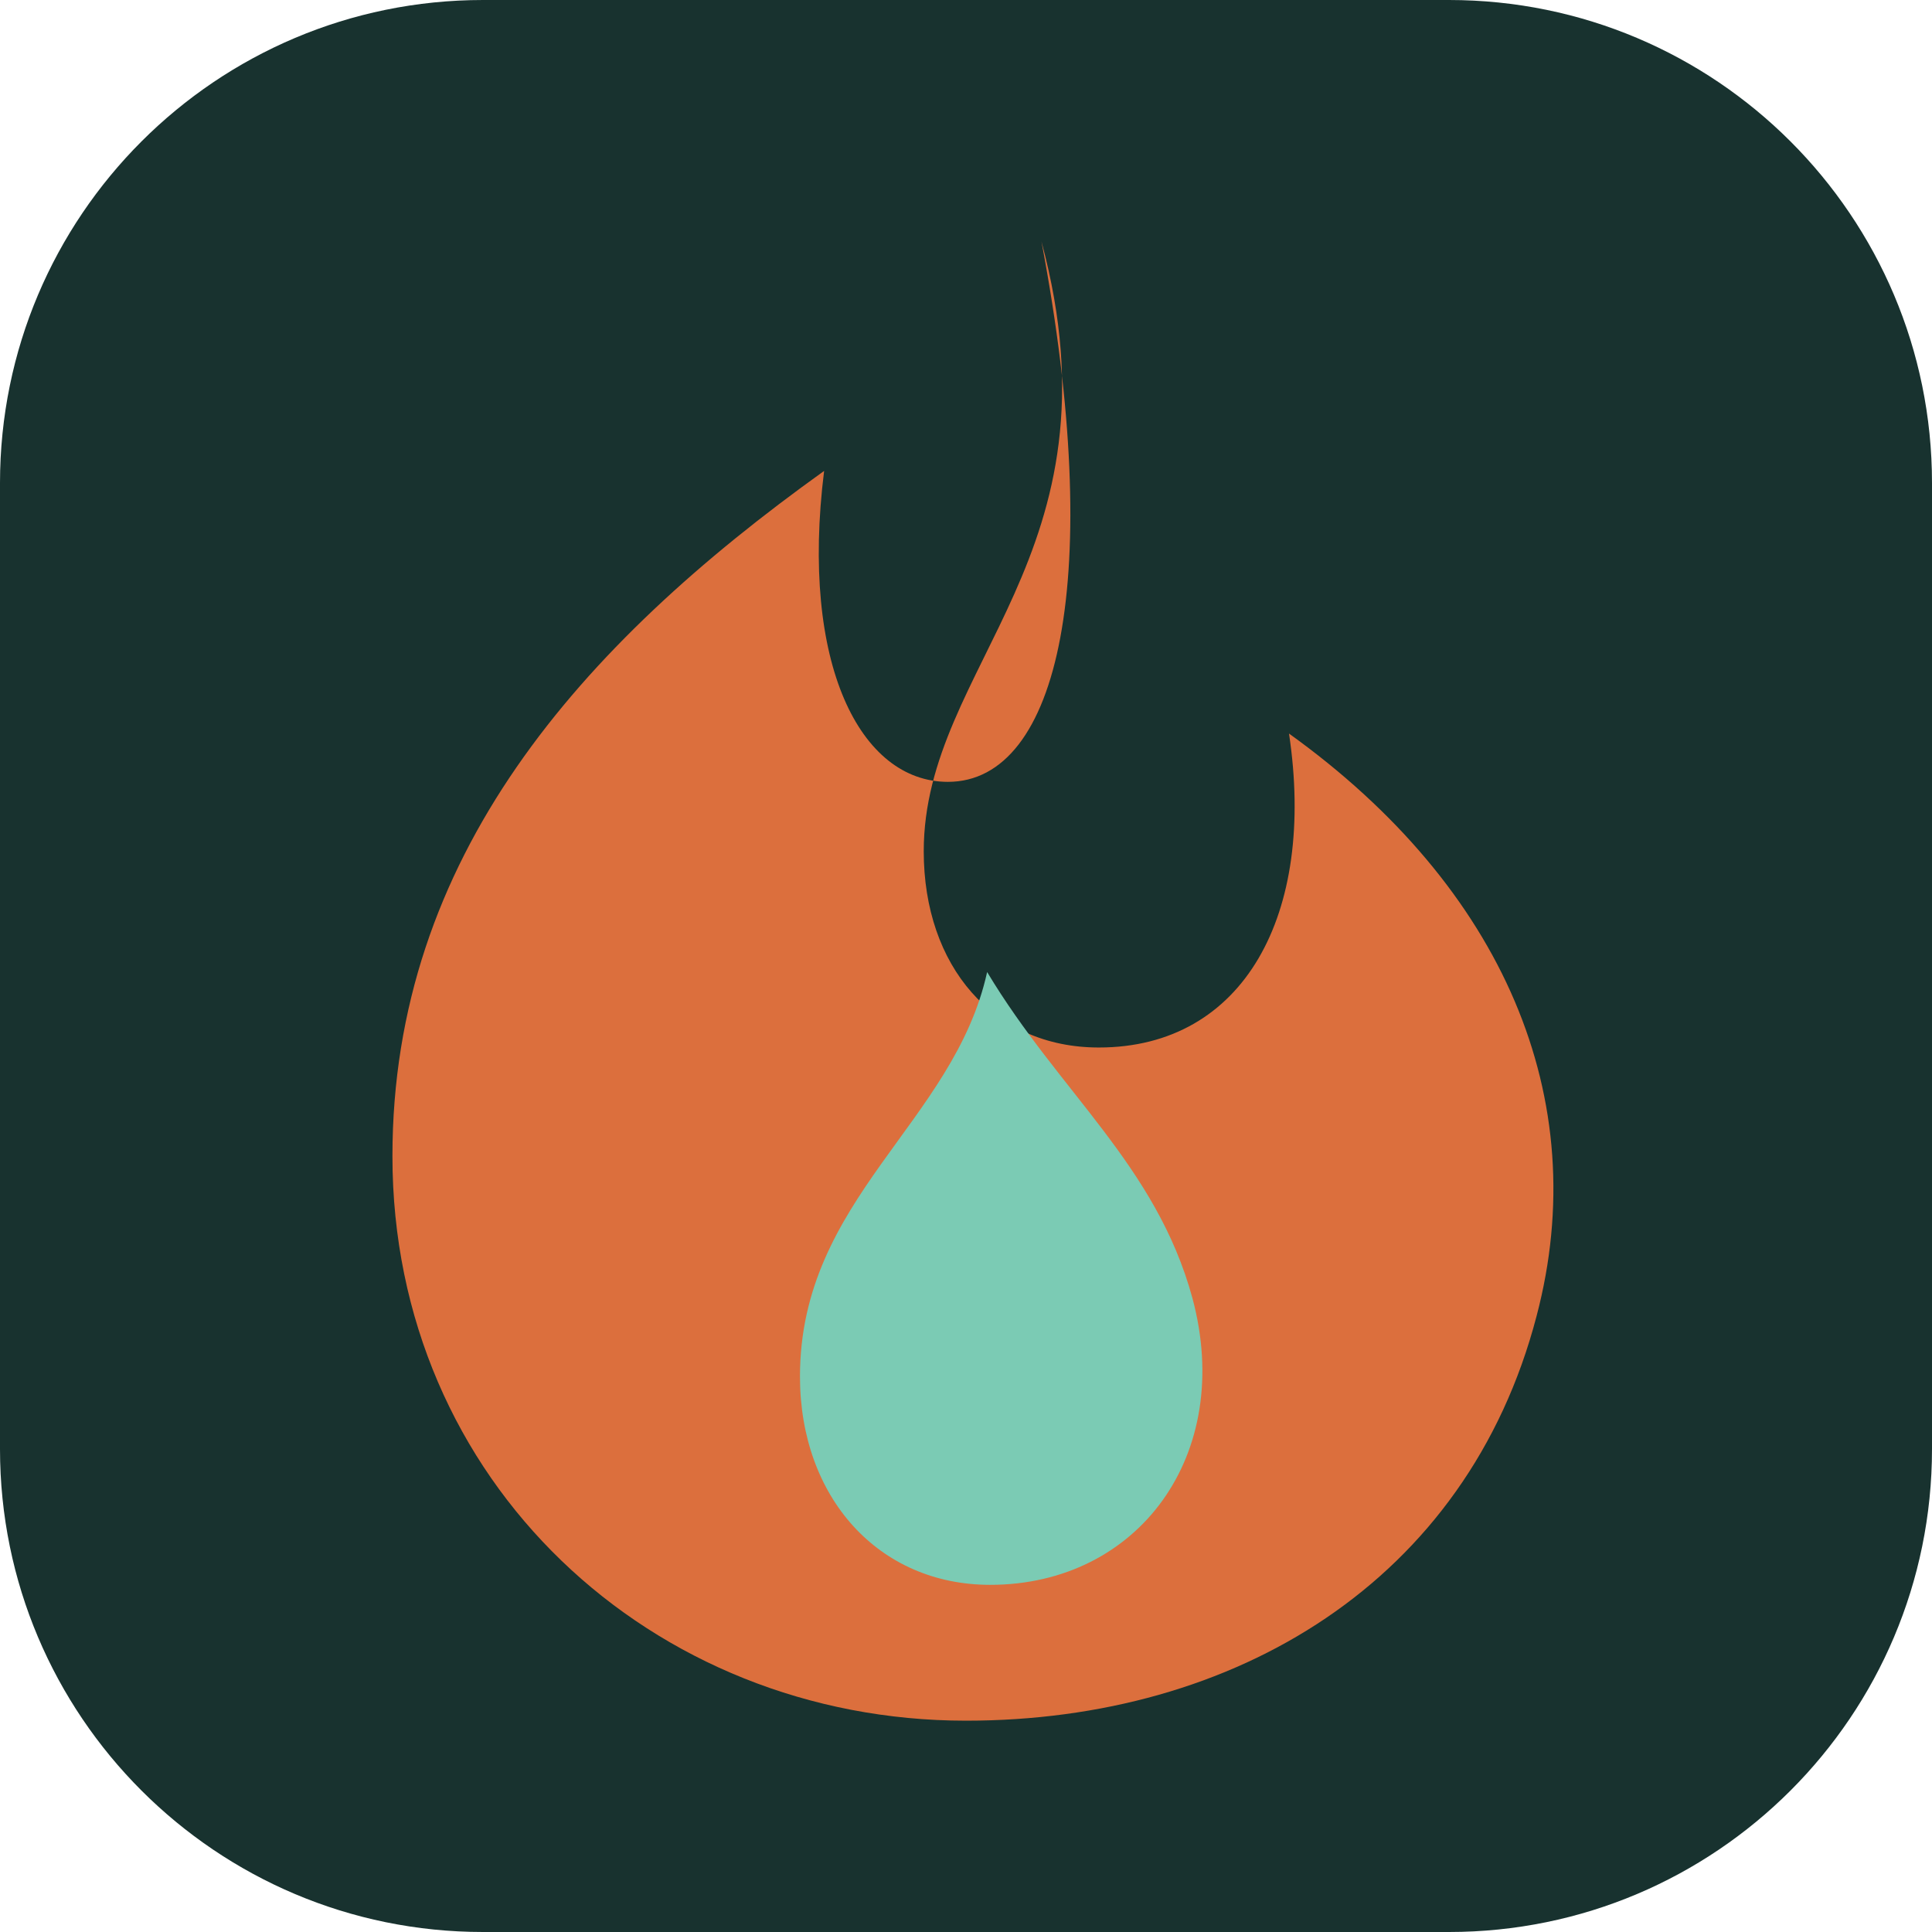
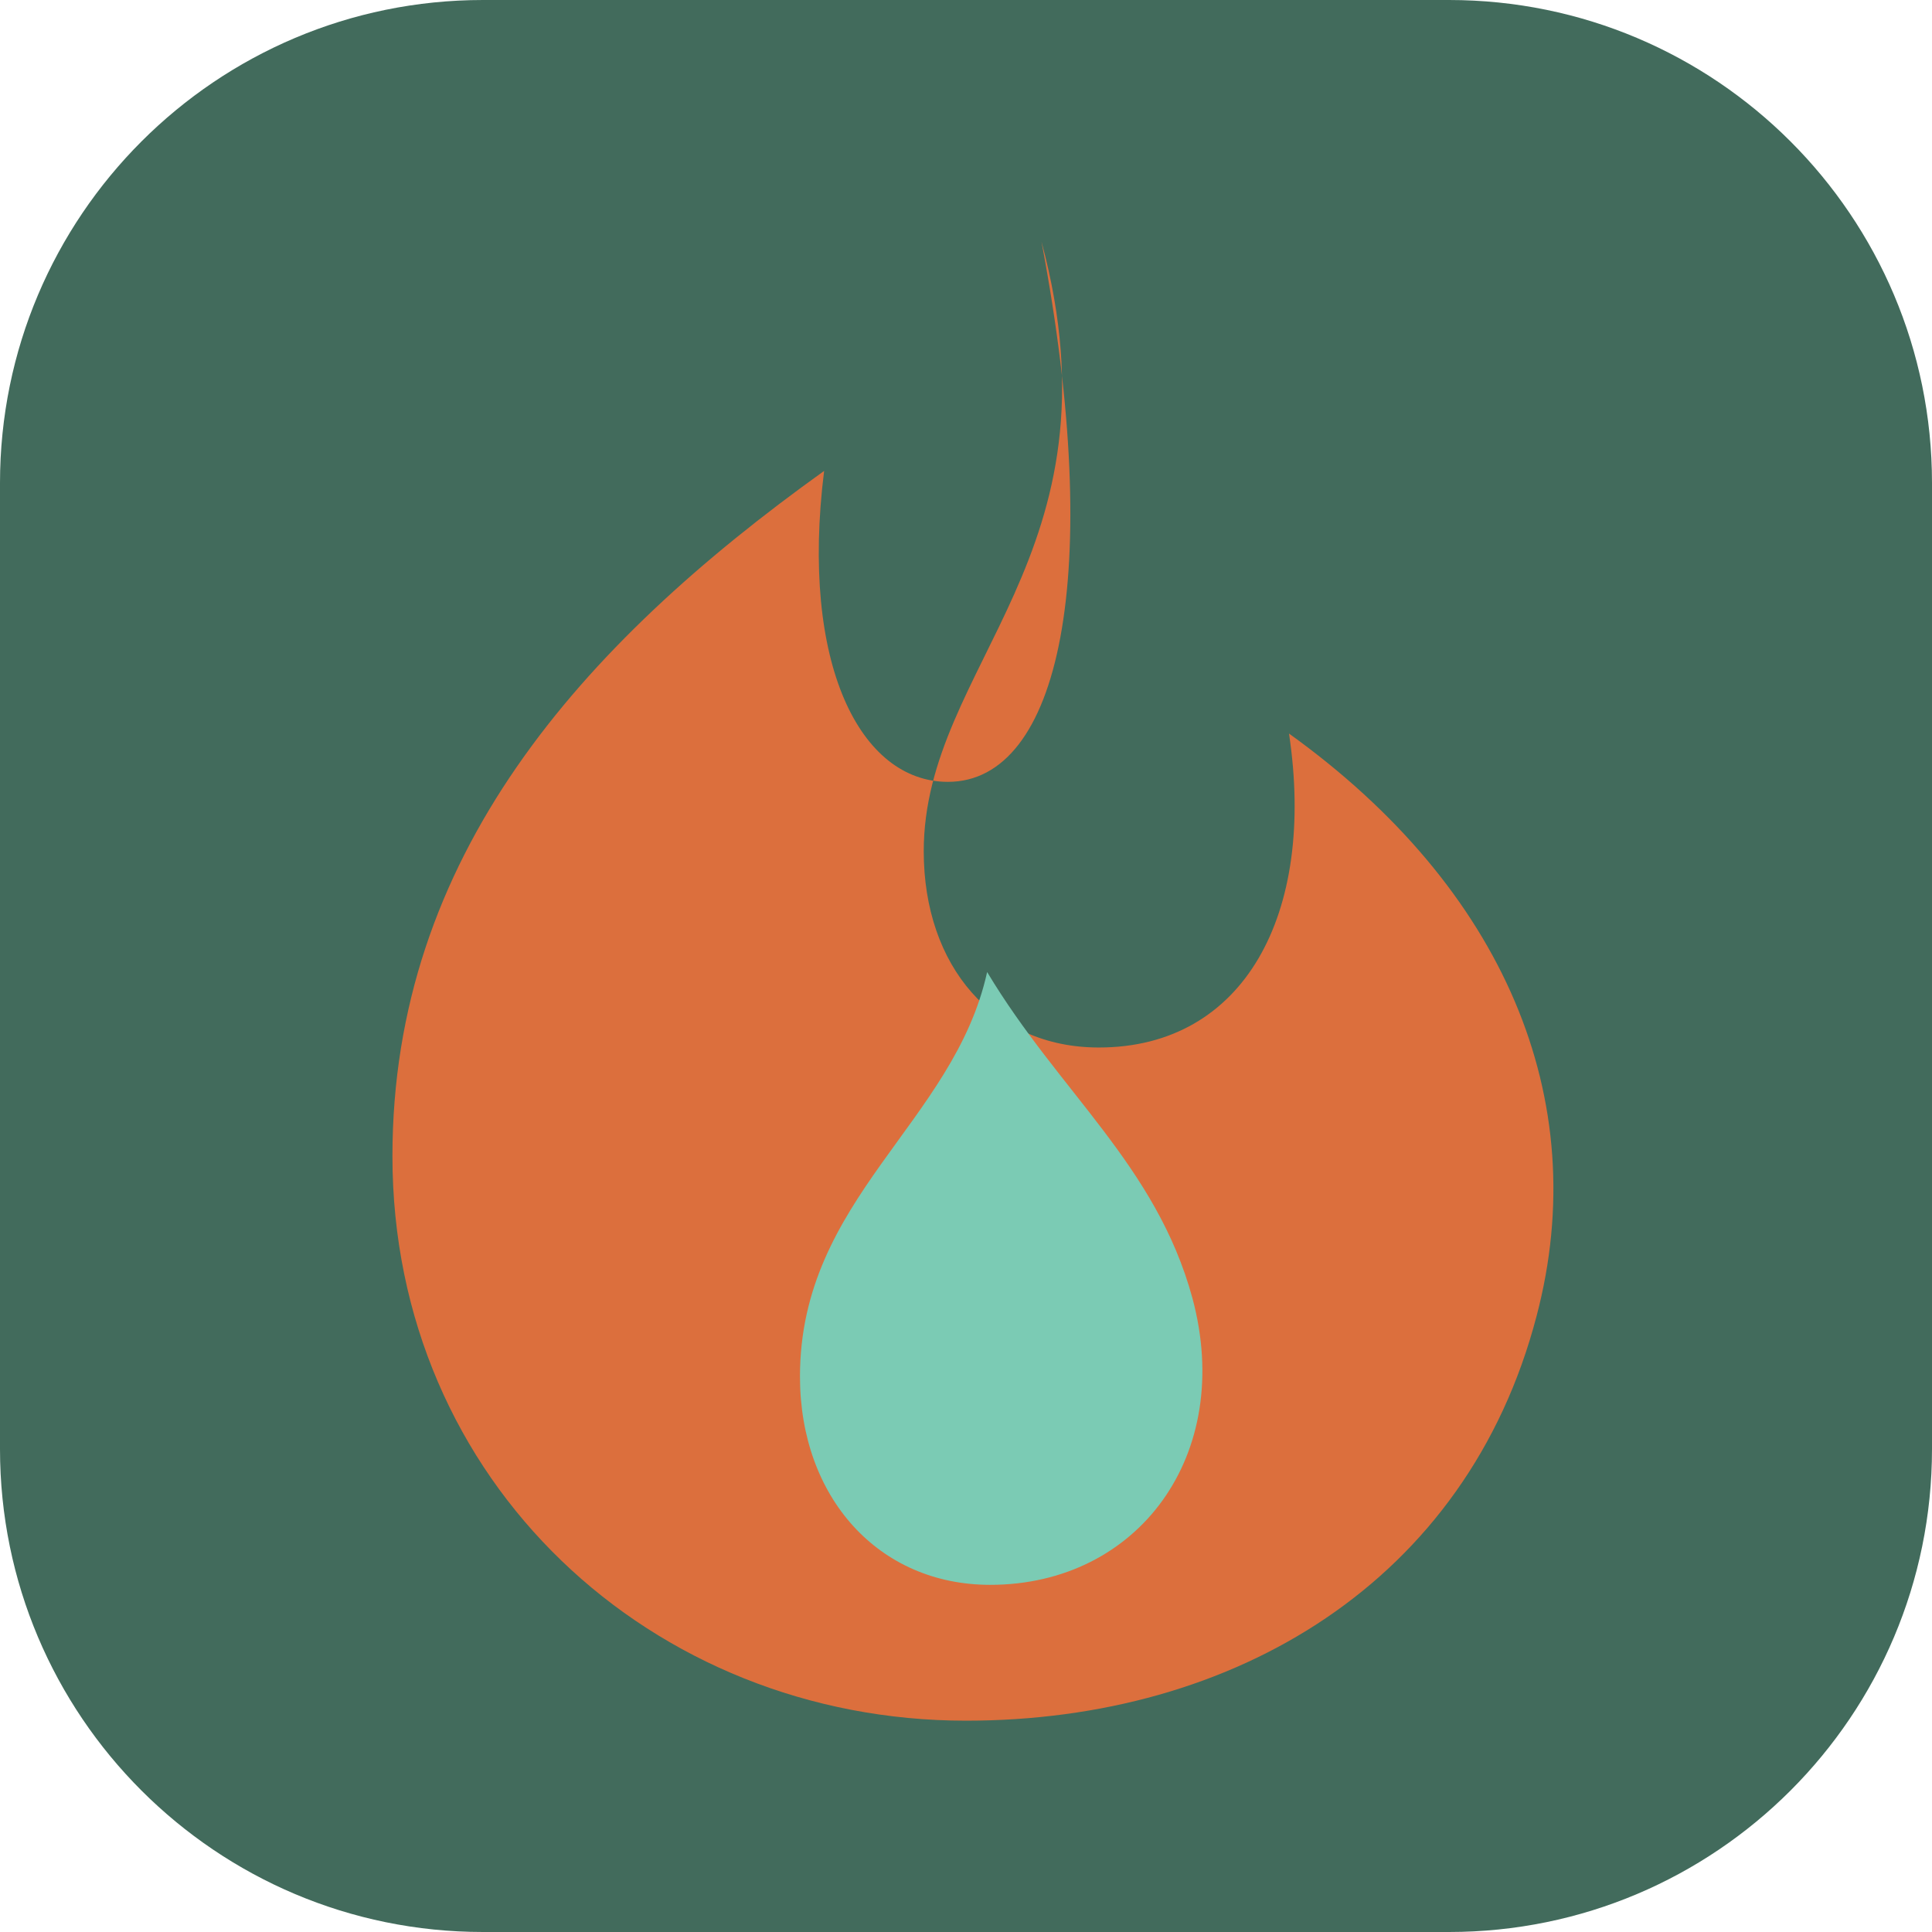
<svg xmlns="http://www.w3.org/2000/svg" viewBox="0 0 64 64">
-   <rect width="64" height="64" rx="16" fill="#18322f" />
+   <rect width="64" height="64" rx="16" fill="rgb(66 107 92)" />
  <path d="M34.5 8c2.8 10.4-3.9 14-3.9 20.2 0 3.8 2.3 6.5 5.8 6.5 4.8 0 7.2-4.4 6.3-10.4 7.1 5.1 10.1 12.1 8.2 19.3C48.6 52.4 40.9 57 32 57c-10.4 0-19-7.9-19-18.7 0-9.9 6.2-16.9 14.3-22.7-.8 6.4 1.2 10.3 4.1 10.3 3.7 0 5.2-6.8 3.1-17.9Z" fill="#dc6f3d" />
  <path d="M32.7 32.2c-1.1 5-6.2 7.5-6.2 13.4 0 4 2.6 6.9 6.3 6.9 4.9 0 8.1-4.3 6.7-9.5-1.2-4.4-4.4-6.8-6.8-10.8Z" fill="#7bcbb4" />
</svg>
